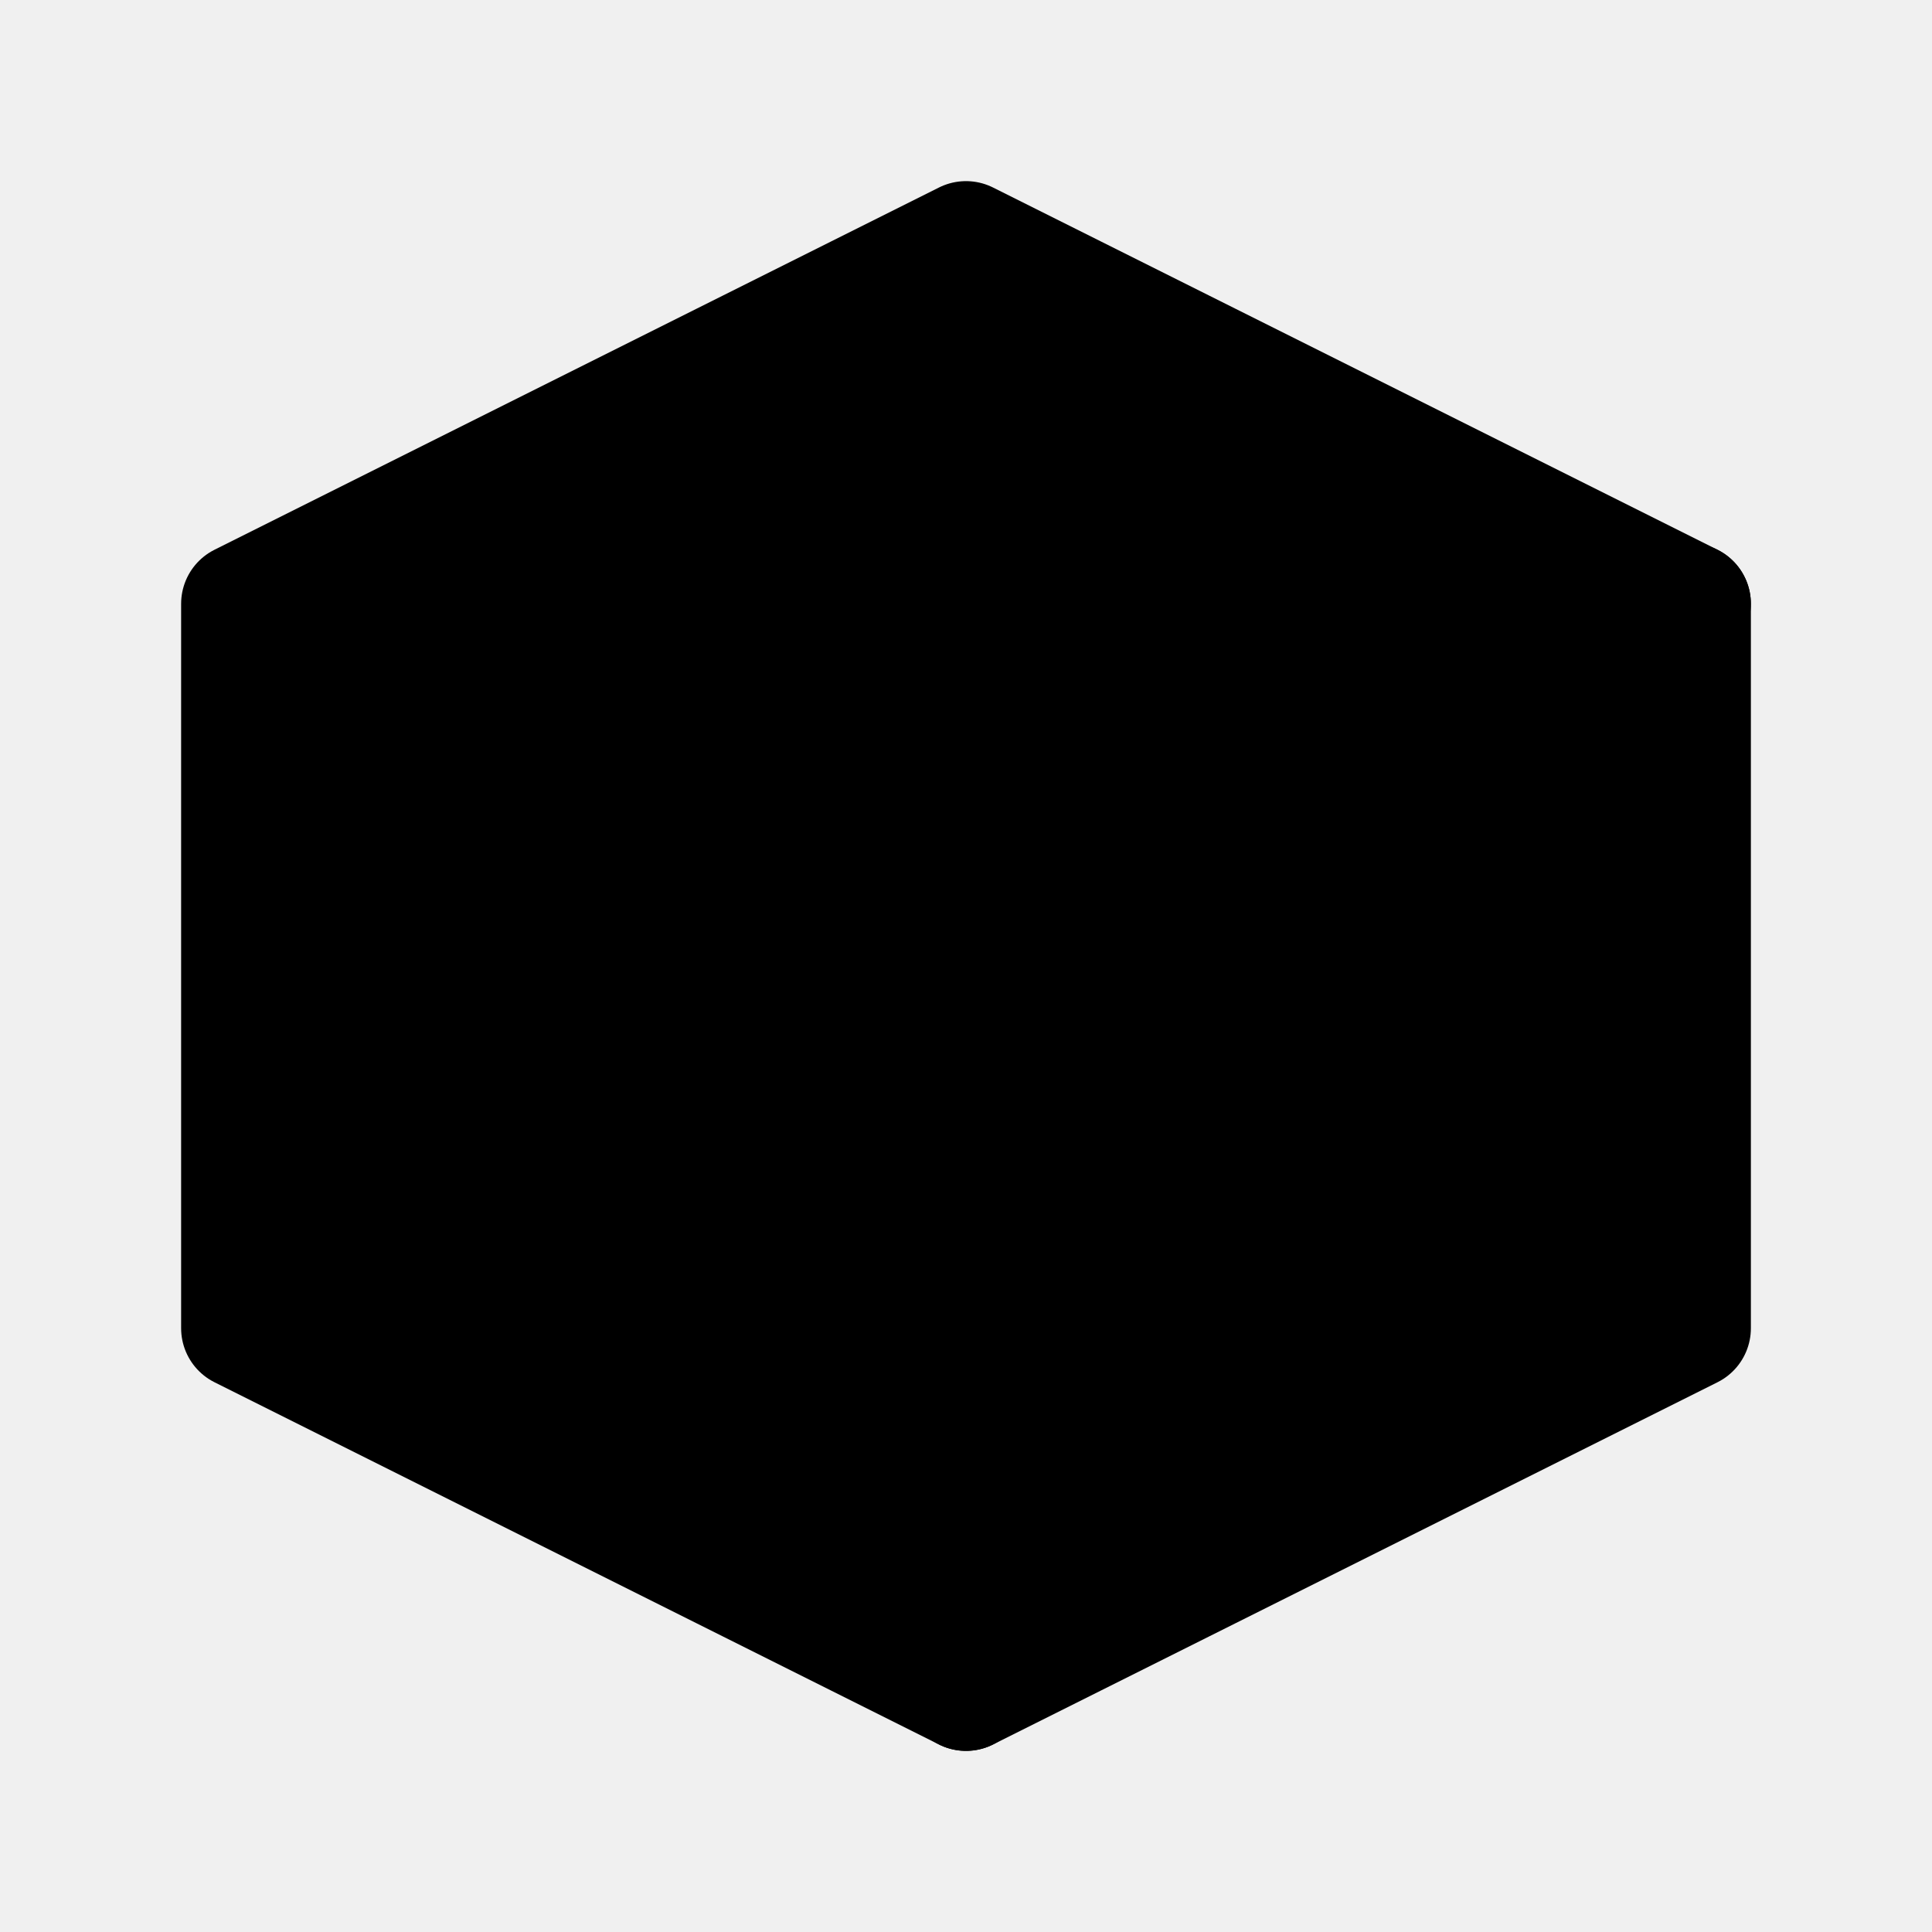
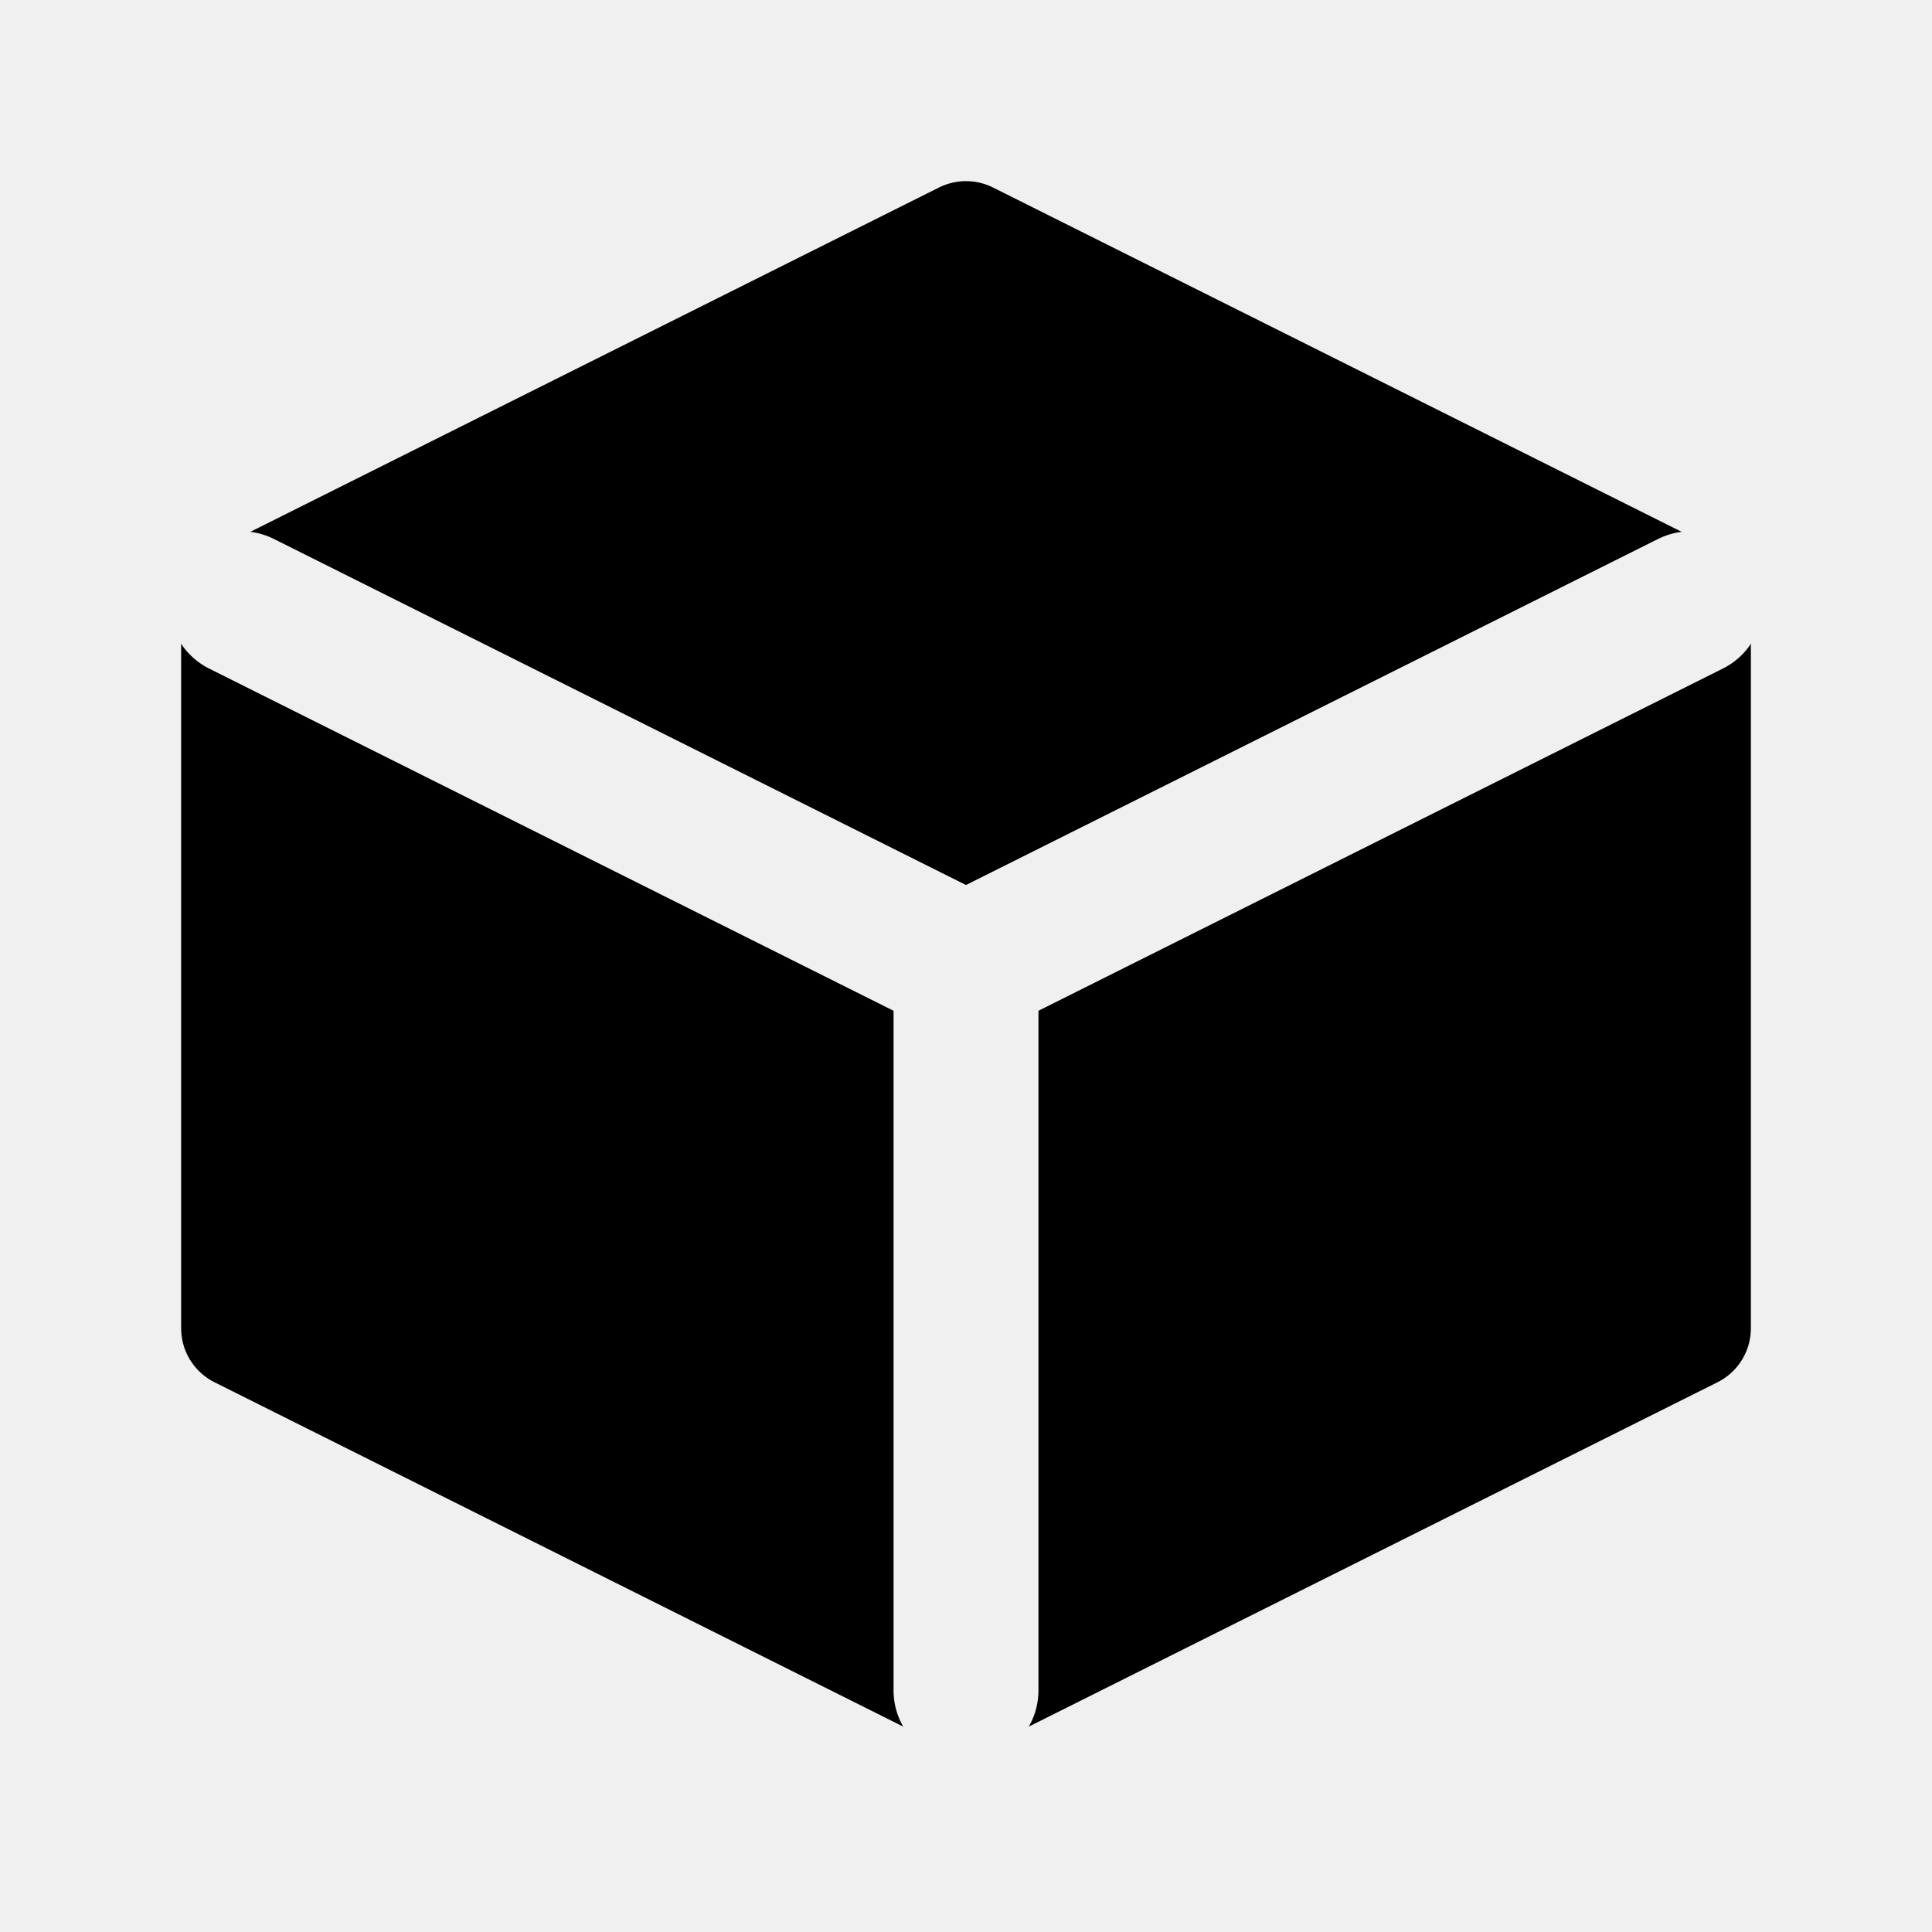
<svg xmlns="http://www.w3.org/2000/svg" width="32" height="32" viewBox="0 0 32 32" fill="none" stroke="currentColor" stroke-width="2" stroke-linecap="round" stroke-linejoin="round">
-   <polygon points="16,4 28,10 28,22 16,28 4,22 4,10" fill="currentColor" />
-   <path d="M28 10 L16 16 L4 10 M16 16 L16 28" stroke-dasharray="2.5 3" />
+   <mask id="solid_wireframe_hidden_edges">
+     <rect x="0" y="0" width="32" height="32" fill="white" />
+     <path d="M28 10 L16 16 L4 10 M16 16 L16 28" stroke="black" stroke-width="2.4" fill="none" />
+   </mask>
+   <polygon points="16,4 28,10 28,22 16,28 4,22 4,10" fill="currentColor" mask="url(#solid_wireframe_hidden_edges)" />
</svg>
